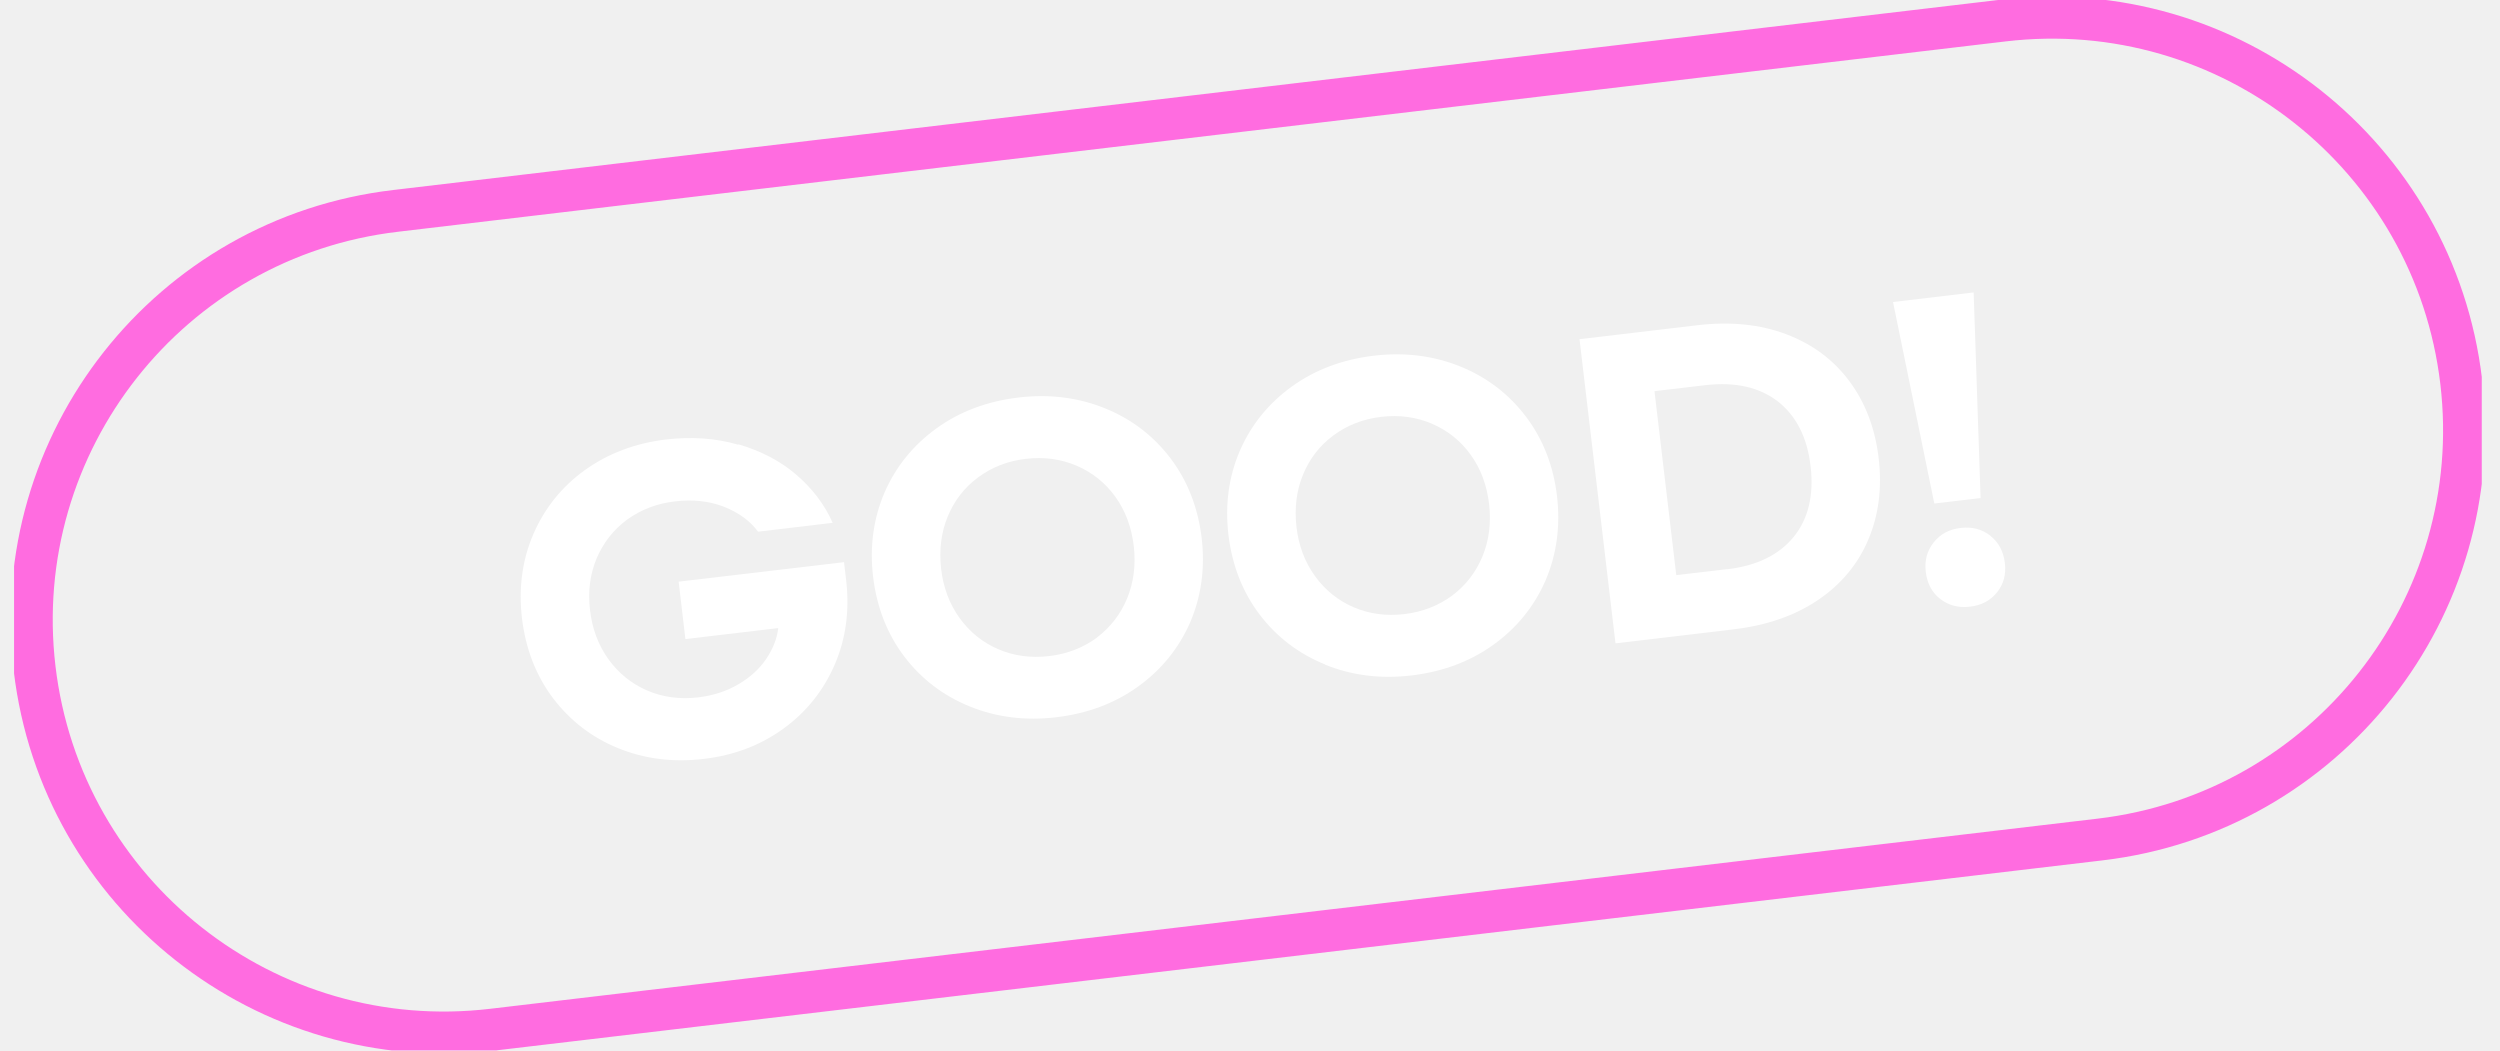
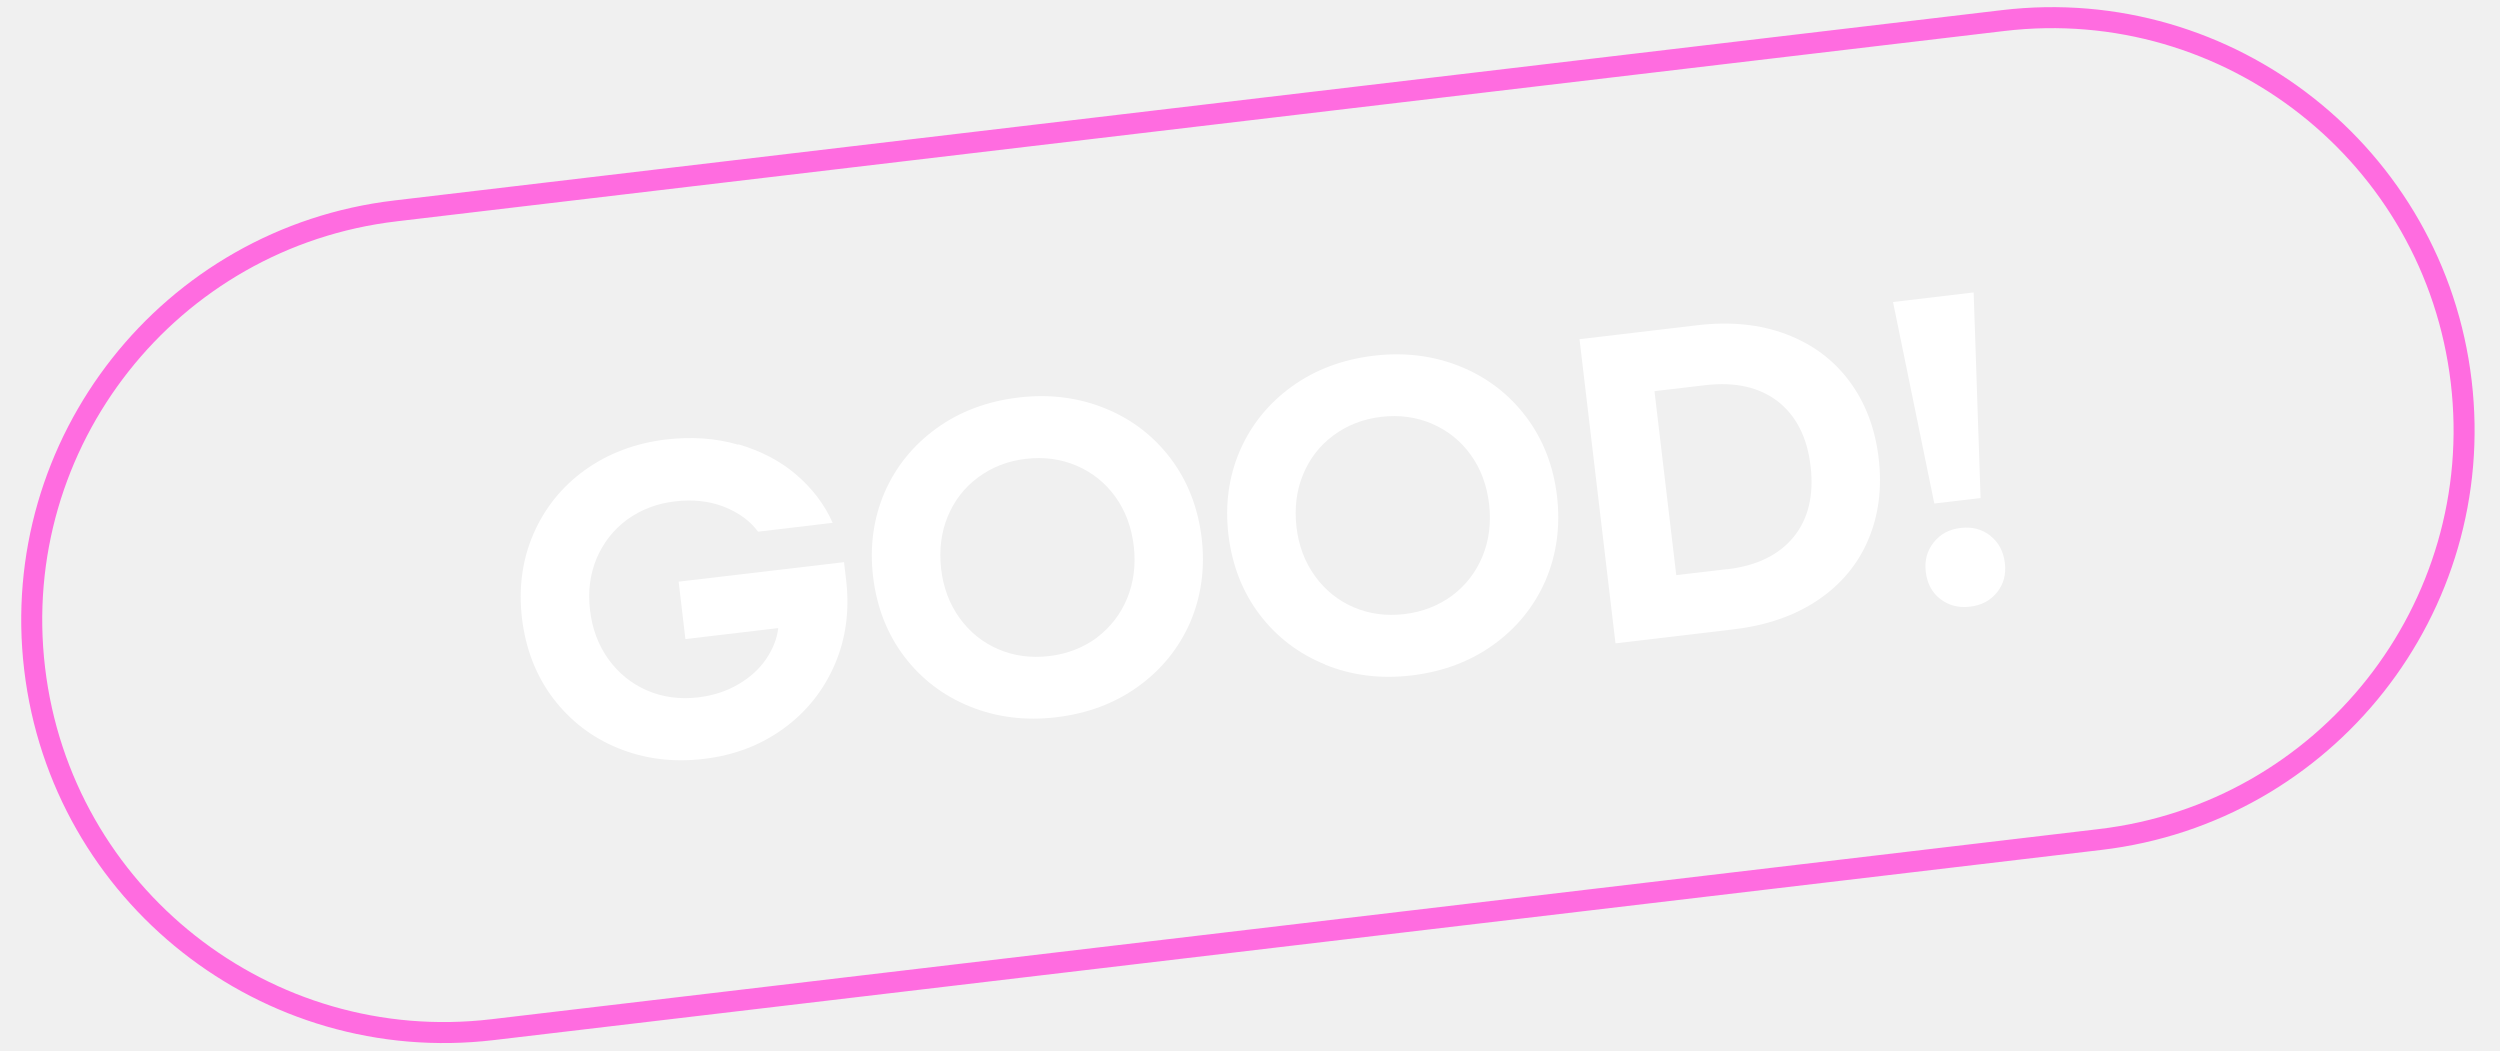
<svg xmlns="http://www.w3.org/2000/svg" width="119" height="50" viewBox="0 0 119 50" fill="none">
  <g id="Layer_2" clip-path="url(#clip0_658_23519)">
-     <path id="Vector" d="M117.153 18.162C118.427 28.926 110.733 38.687 99.969 39.96L23.447 49.012C12.682 50.286 2.922 42.592 1.648 31.828C0.374 21.064 8.068 11.303 18.832 10.038L95.355 0.978C106.119 -0.296 115.879 7.398 117.153 18.162Z" stroke="#FF6CE0" stroke-width="2" />
+     <path id="Vector" d="M117.153 18.162C118.427 28.926 110.733 38.687 99.969 39.96L23.447 49.012C12.682 50.286 2.922 42.592 1.648 31.828C0.374 21.064 8.068 11.303 18.832 10.038L95.355 0.978C106.119 -0.296 115.879 7.398 117.153 18.162Z" stroke="#FF6CE0" strokeWidth="2" />
    <path id="Vector_2" d="M35.147 21.149C36.21 21.461 37.13 21.934 37.898 22.592C38.665 23.25 39.247 24.009 39.635 24.886L36.084 25.308C35.696 24.785 35.156 24.397 34.456 24.119C33.755 23.849 32.979 23.764 32.127 23.866C31.258 23.967 30.508 24.262 29.849 24.734C29.2 25.215 28.719 25.831 28.398 26.582C28.086 27.333 27.977 28.151 28.086 29.045C28.188 29.931 28.483 30.715 28.964 31.382C29.445 32.048 30.06 32.546 30.803 32.867C31.545 33.187 32.355 33.297 33.224 33.196C33.949 33.111 34.591 32.9 35.147 32.571C35.712 32.242 36.151 31.837 36.472 31.365C36.792 30.884 36.986 30.403 37.045 29.897L32.625 30.42L32.304 27.687L40.175 26.759L40.276 27.611C40.445 29.054 40.268 30.395 39.736 31.627C39.205 32.858 38.395 33.879 37.307 34.672C36.219 35.465 34.953 35.954 33.502 36.123C32.035 36.3 30.668 36.123 29.411 35.608C28.154 35.094 27.125 34.292 26.315 33.221C25.505 32.141 25.024 30.884 24.847 29.442C24.678 27.999 24.855 26.658 25.387 25.426C25.918 24.195 26.737 23.174 27.833 22.381C28.939 21.588 30.221 21.099 31.689 20.921C32.92 20.778 34.068 20.854 35.13 21.166L35.147 21.149Z" fill="white" />
    <path id="Vector_3" d="M46.156 33.626C44.891 33.111 43.845 32.31 43.035 31.239C42.225 30.167 41.736 28.902 41.559 27.459C41.39 26.017 41.575 24.675 42.107 23.435C42.647 22.204 43.474 21.183 44.587 20.382C45.701 19.58 47 19.099 48.476 18.922C49.953 18.745 51.328 18.922 52.601 19.437C53.867 19.951 54.913 20.753 55.723 21.824C56.532 22.895 57.022 24.161 57.199 25.604C57.368 27.046 57.182 28.387 56.651 29.627C56.111 30.859 55.284 31.88 54.17 32.681C53.057 33.483 51.758 33.964 50.282 34.141C48.797 34.318 47.43 34.141 46.156 33.626ZM52.213 30.345C52.863 29.855 53.344 29.231 53.656 28.472C53.968 27.704 54.069 26.886 53.968 25.991C53.858 25.089 53.572 24.313 53.091 23.646C52.61 22.98 51.994 22.491 51.252 22.17C50.501 21.849 49.699 21.74 48.831 21.841C47.962 21.942 47.211 22.238 46.553 22.727C45.903 23.208 45.422 23.832 45.11 24.591C44.798 25.35 44.697 26.177 44.798 27.08C44.899 27.965 45.195 28.75 45.675 29.416C46.156 30.083 46.772 30.581 47.514 30.901C48.257 31.222 49.067 31.331 49.936 31.23C50.796 31.129 51.555 30.834 52.213 30.353V30.345Z" fill="white" />
    <path id="Vector_4" d="M63.07 31.627C61.805 31.113 60.759 30.311 59.949 29.24C59.139 28.169 58.65 26.903 58.473 25.461C58.304 24.018 58.49 22.677 59.021 21.445C59.561 20.213 60.388 19.193 61.501 18.391C62.615 17.59 63.914 17.109 65.39 16.932C66.867 16.755 68.242 16.932 69.515 17.447C70.781 17.961 71.827 18.762 72.637 19.834C73.447 20.905 73.944 22.171 74.113 23.613C74.282 25.056 74.096 26.397 73.565 27.637C73.025 28.869 72.198 29.89 71.085 30.691C69.971 31.492 68.672 31.973 67.195 32.15C65.711 32.328 64.344 32.15 63.07 31.636V31.627ZM69.127 28.346C69.777 27.857 70.258 27.232 70.57 26.473C70.882 25.714 70.983 24.887 70.882 23.993C70.772 23.09 70.486 22.314 70.005 21.648C69.524 20.981 68.908 20.492 68.166 20.171C67.415 19.851 66.613 19.741 65.745 19.842C64.884 19.944 64.125 20.239 63.467 20.728C62.817 21.209 62.336 21.833 62.024 22.593C61.712 23.352 61.611 24.178 61.712 25.081C61.813 25.967 62.109 26.751 62.59 27.418C63.07 28.084 63.686 28.582 64.428 28.903C65.171 29.223 65.981 29.333 66.841 29.232C67.702 29.13 68.461 28.835 69.119 28.354L69.127 28.346Z" fill="white" />
    <path id="Vector_5" d="M75.176 16.147L80.794 15.481C82.372 15.295 83.781 15.439 85.029 15.911C86.278 16.384 87.273 17.126 88.032 18.147C88.792 19.167 89.256 20.391 89.424 21.808C89.593 23.233 89.424 24.524 88.927 25.697C88.429 26.869 87.627 27.823 86.531 28.565C85.426 29.307 84.093 29.771 82.515 29.957L76.897 30.623L75.184 16.139L75.176 16.147ZM82.22 27.097C83.62 26.928 84.666 26.422 85.375 25.562C86.075 24.701 86.345 23.579 86.185 22.196C86.025 20.812 85.493 19.783 84.616 19.1C83.73 18.425 82.591 18.172 81.191 18.332L78.753 18.619L79.79 27.376L82.228 27.089L82.22 27.097Z" fill="white" />
    <path id="Vector_6" d="M94.275 23.706L92.073 23.967L90.108 14.376L93.946 13.92L94.275 23.697V23.706ZM94.739 25.503C95.135 25.815 95.363 26.245 95.431 26.793C95.498 27.342 95.372 27.805 95.06 28.194C94.748 28.582 94.317 28.818 93.769 28.877C93.221 28.944 92.757 28.818 92.36 28.514C91.964 28.21 91.736 27.78 91.668 27.232C91.601 26.683 91.727 26.22 92.04 25.823C92.352 25.427 92.782 25.19 93.33 25.131C93.879 25.064 94.343 25.19 94.748 25.503H94.739Z" fill="white" />
  </g>
  <defs>
    <clipPath id="clip0_658_23519">
      <rect width="117.462" height="50" fill="white" transform="translate(0.669434)" />
    </clipPath>
  </defs>
</svg>
